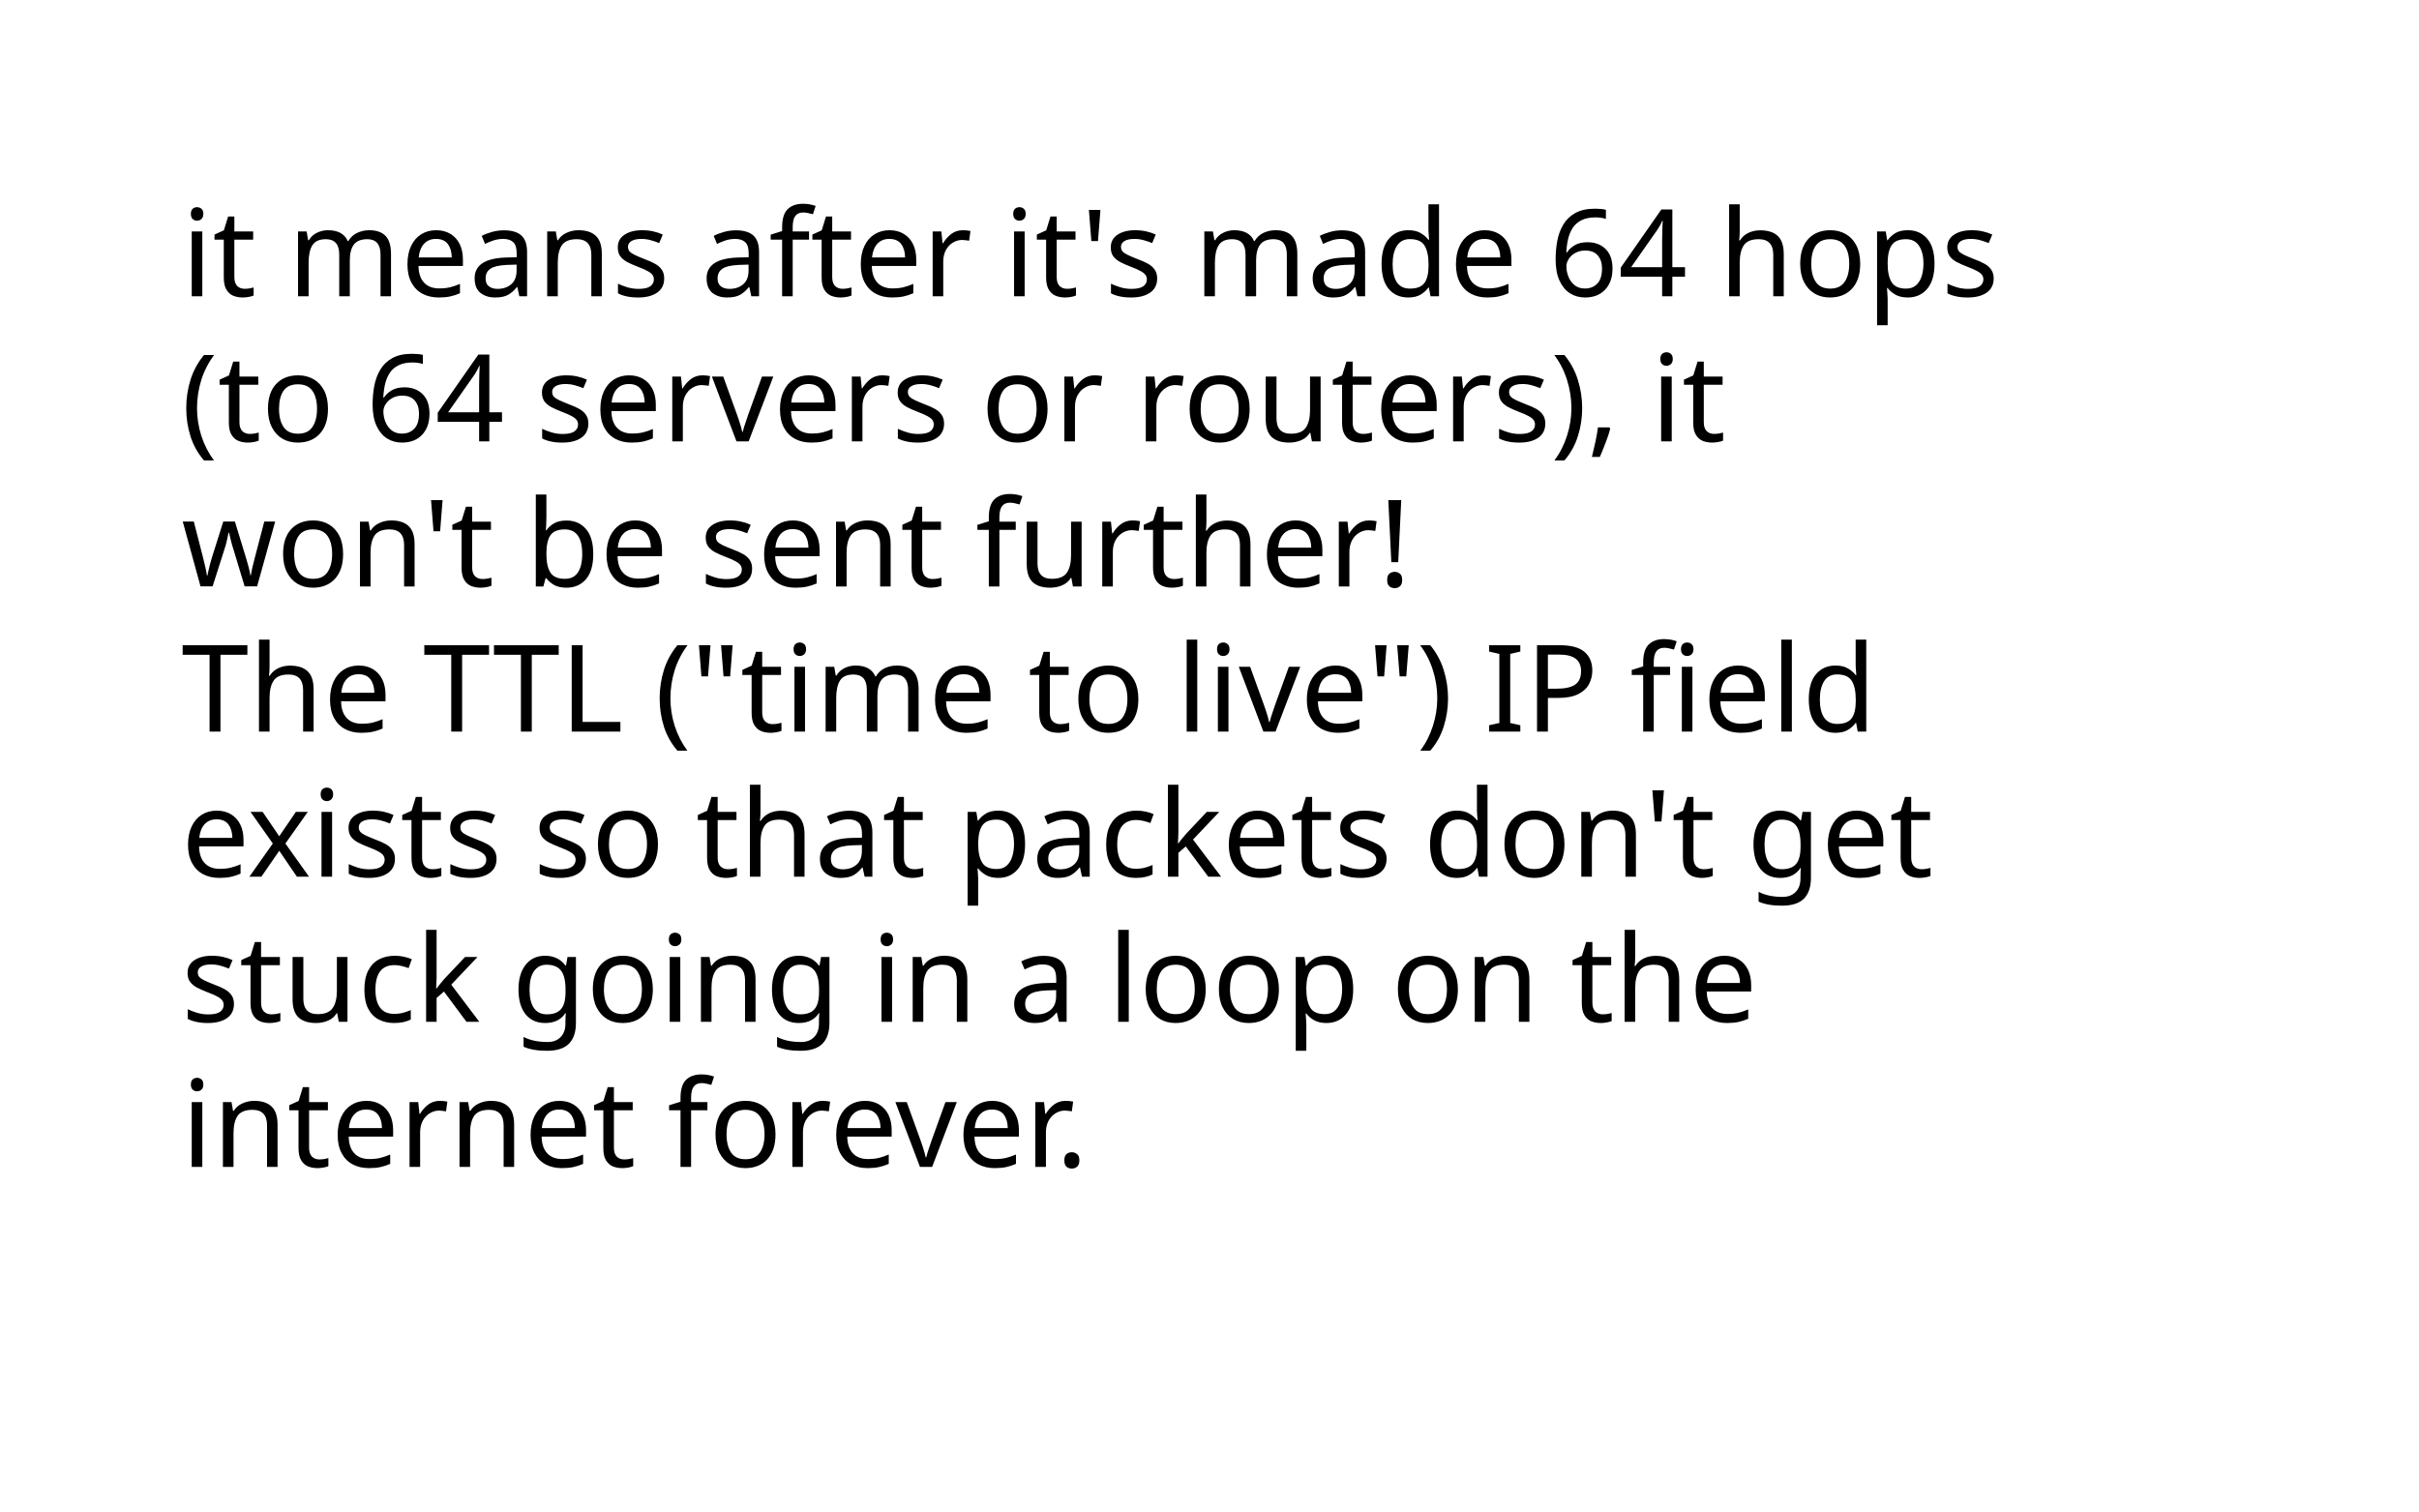
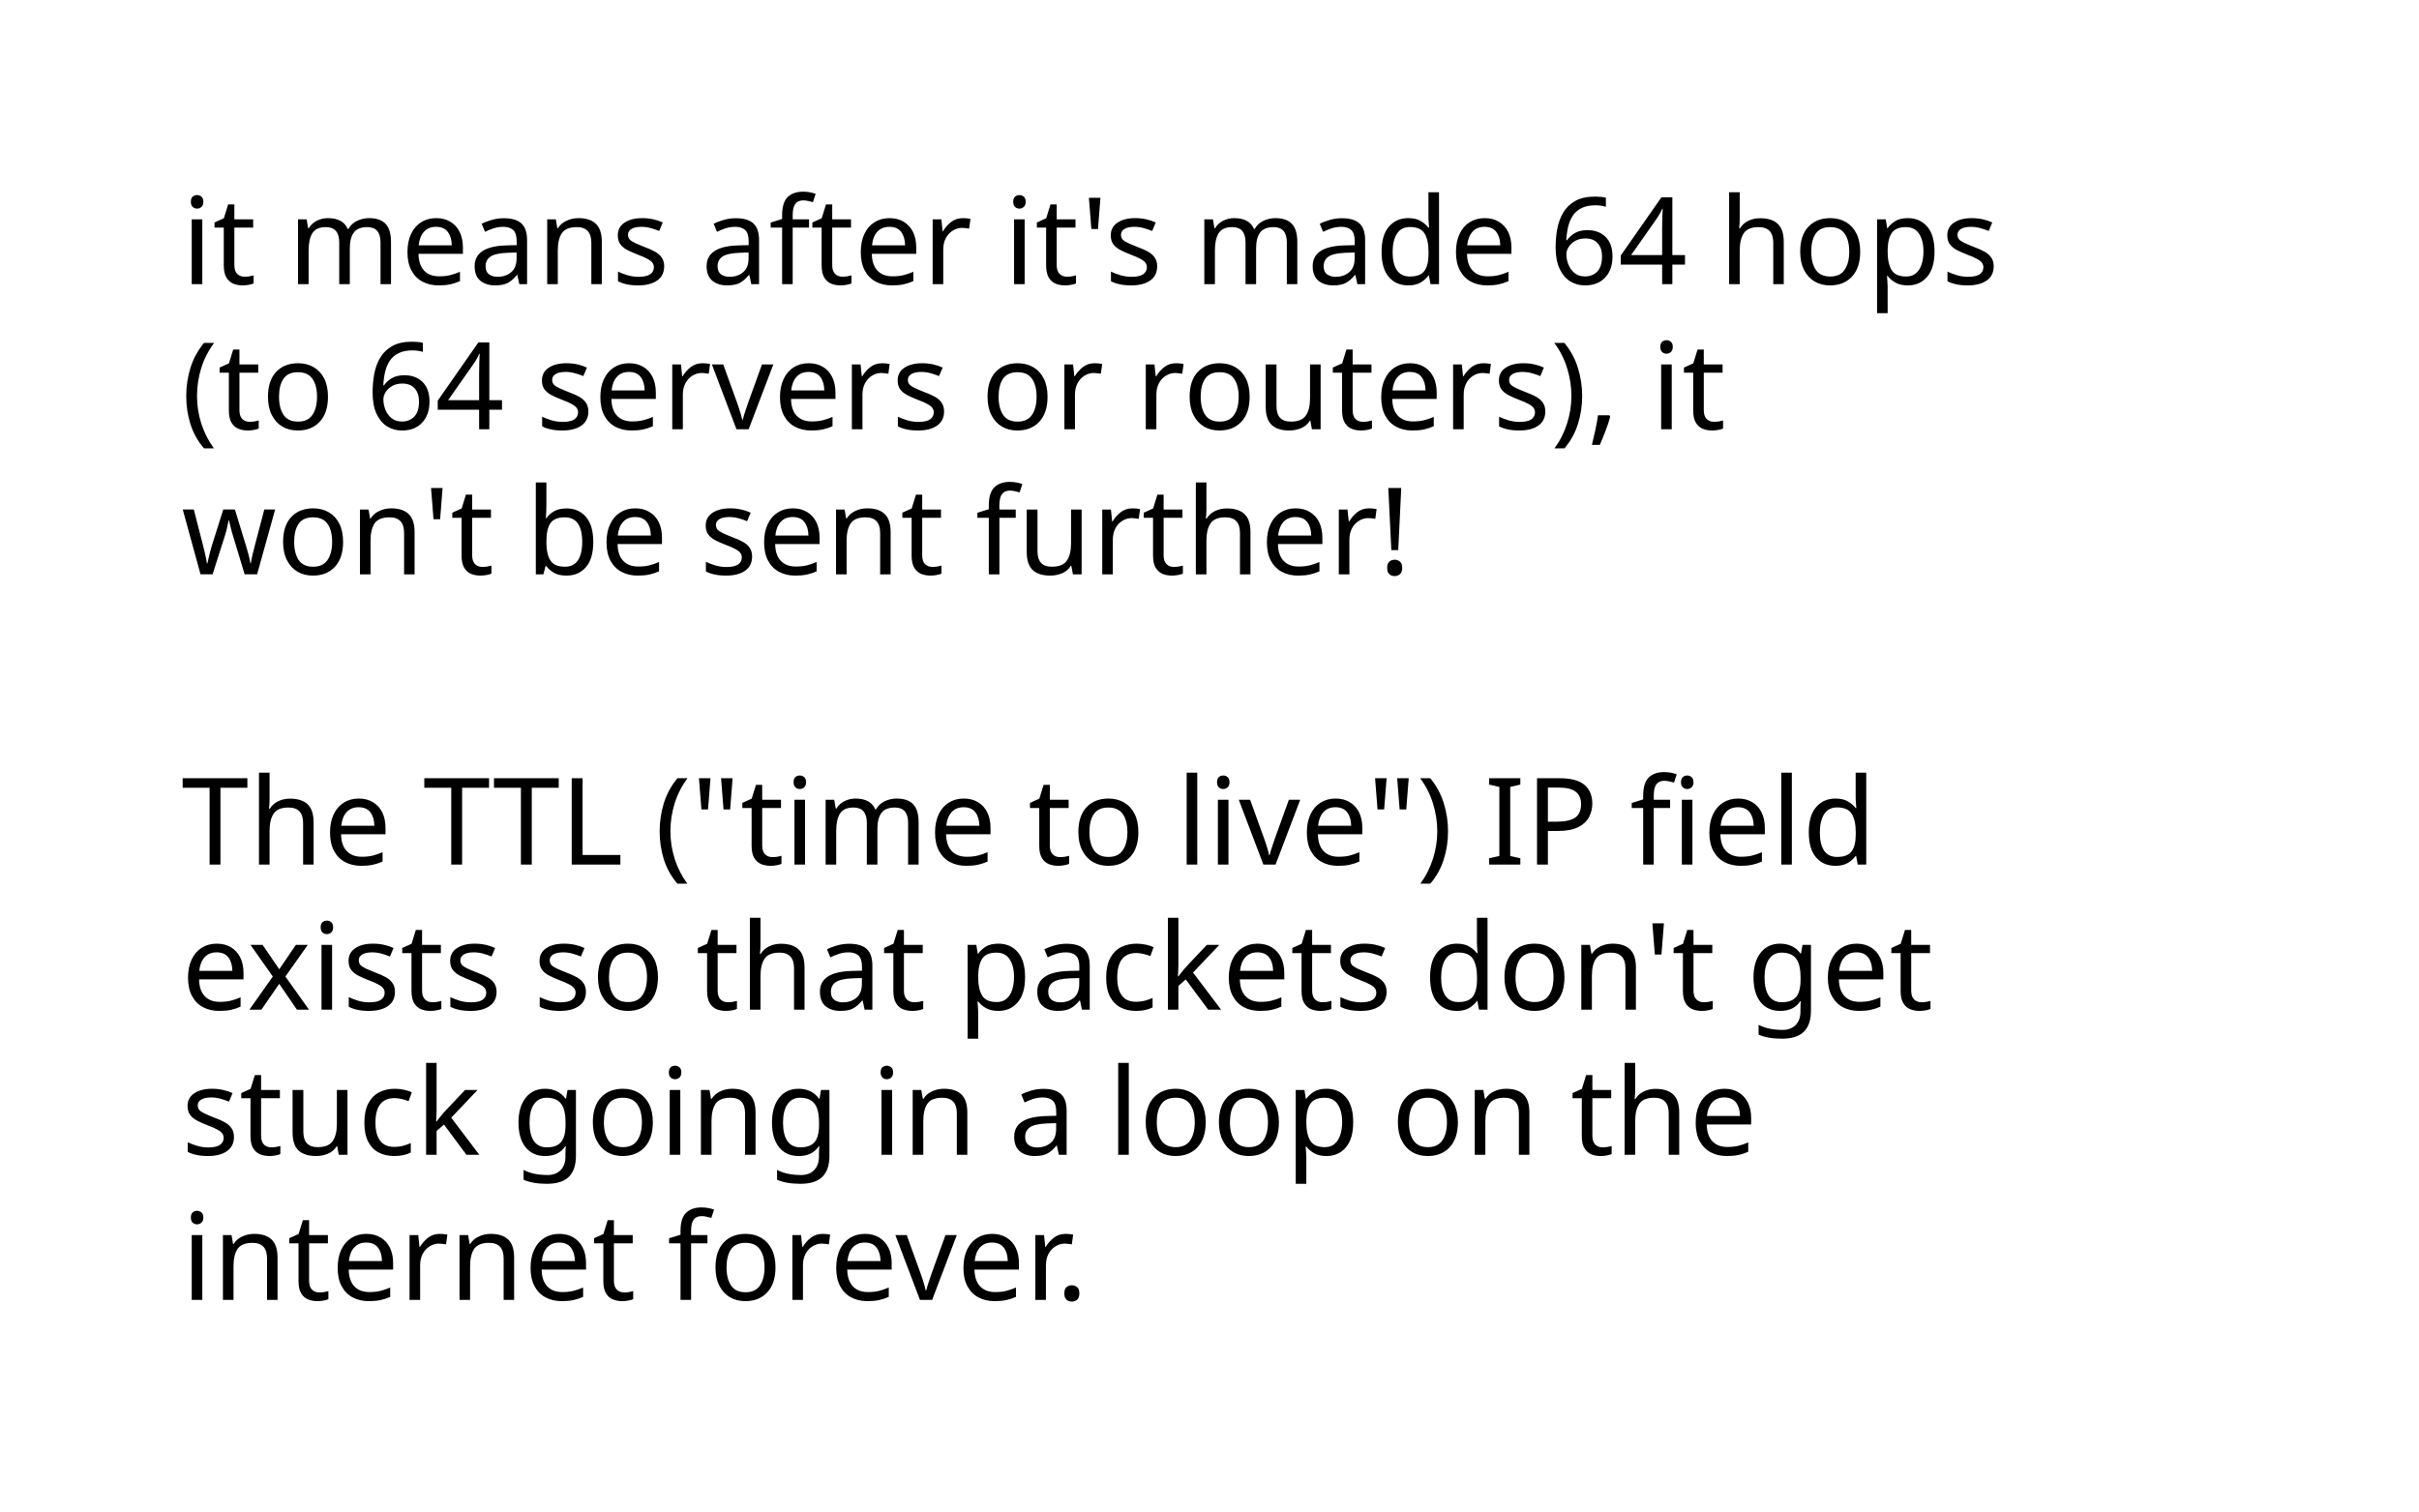
<svg xmlns="http://www.w3.org/2000/svg" width="400" height="250">
-   <text x="30" y="49.0" style="white-space: pre; font-size:20px;font-family:juliabold;">
-     <tspan x="30" y="49.0">it means after it's made 64 hops</tspan>
-     <tspan x="30" y="73.0">(to 64 servers or routers), it</tspan>
-     <tspan x="30" y="97.0">won't be sent further!</tspan>
-     <tspan x="30" y="121.0">The TTL ("time to live") IP field</tspan>
-     <tspan x="30" y="145.0">exists so that packets don't get</tspan>
-     <tspan x="30" y="169.0">stuck going in a loop on the</tspan>
-     <tspan x="30" y="193.0">internet forever.</tspan>
-     <tspan x="30" y="217.0" />
+   <text x="30" y="47.0" style="white-space: pre; font-size:20px;font-family:juliabold;">
+     <tspan x="30" y="47.0">it means after it's made 64 hops</tspan>
+     <tspan x="30" y="71.0">(to 64 servers or routers), it</tspan>
+     <tspan x="30" y="95.0">won't be sent further!</tspan>
+     <tspan x="30" y="119.0" />
+     <tspan x="30" y="143.0">The TTL ("time to live") IP field</tspan>
+     <tspan x="30" y="167.0">exists so that packets don't get</tspan>
+     <tspan x="30" y="191.0">stuck going in a loop on the</tspan>
+     <tspan x="30" y="215.0">internet forever.</tspan>
+     <tspan x="30" y="239.0" />
  </text>
</svg>
